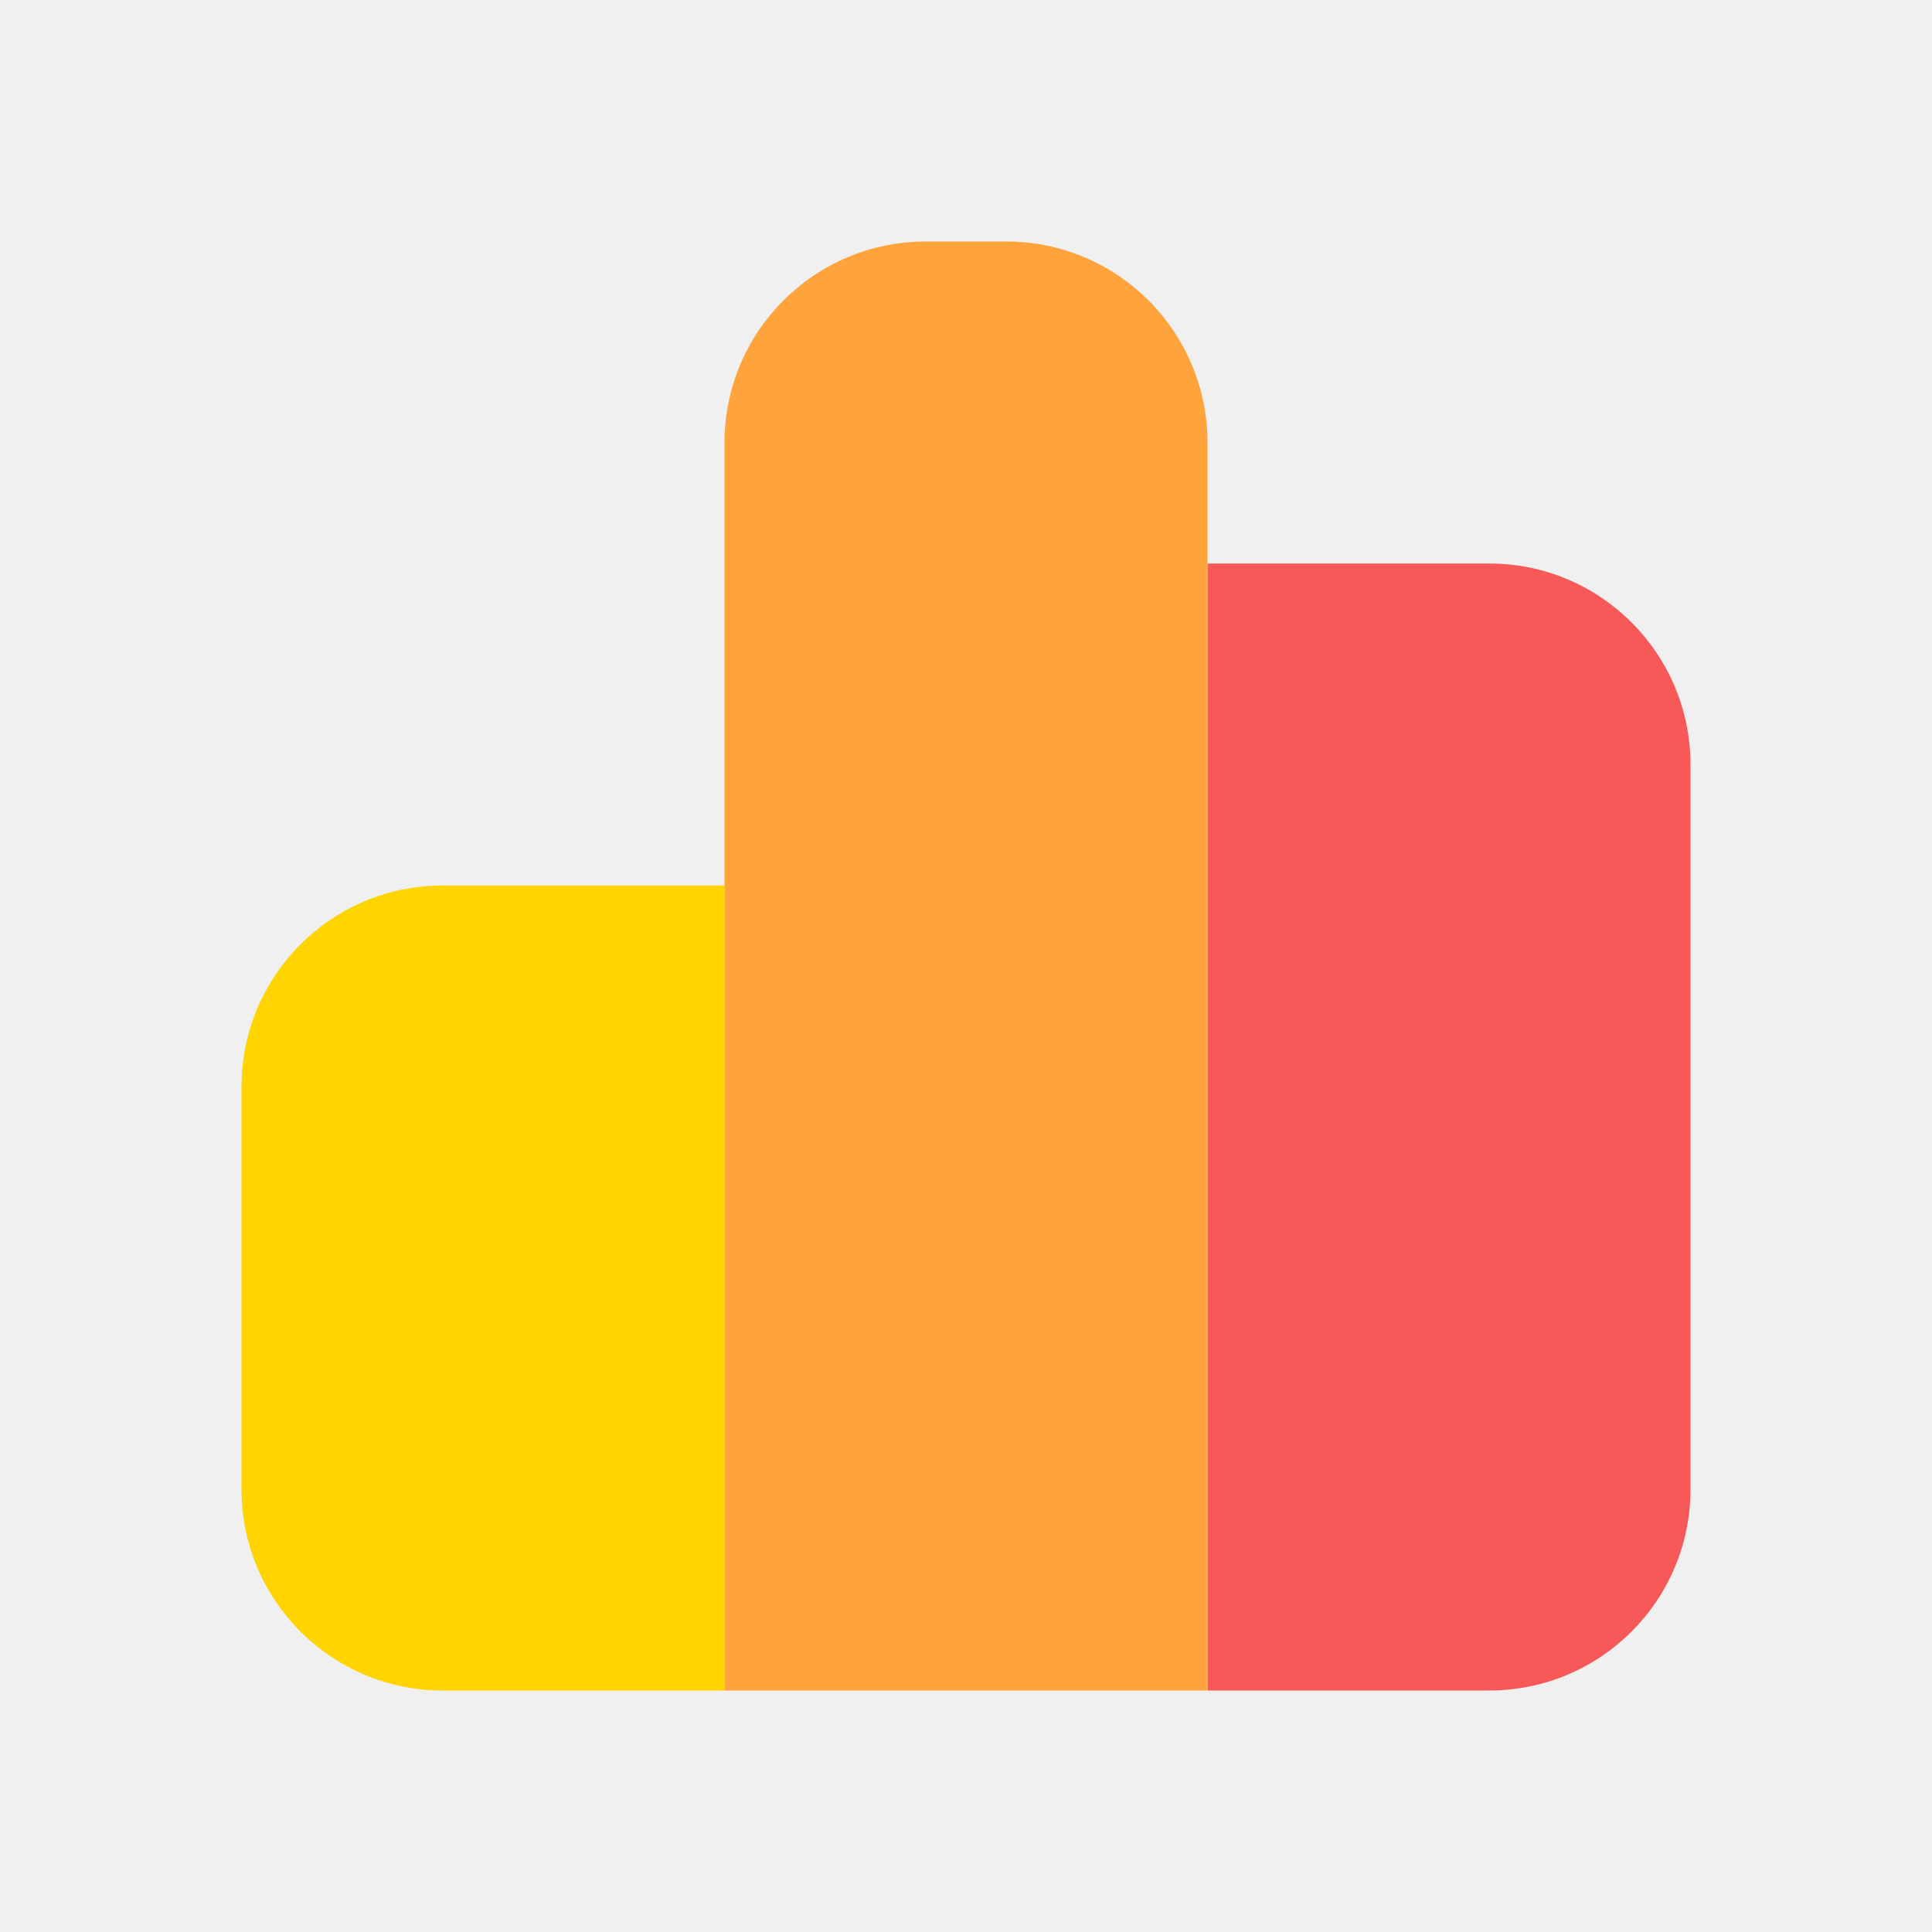
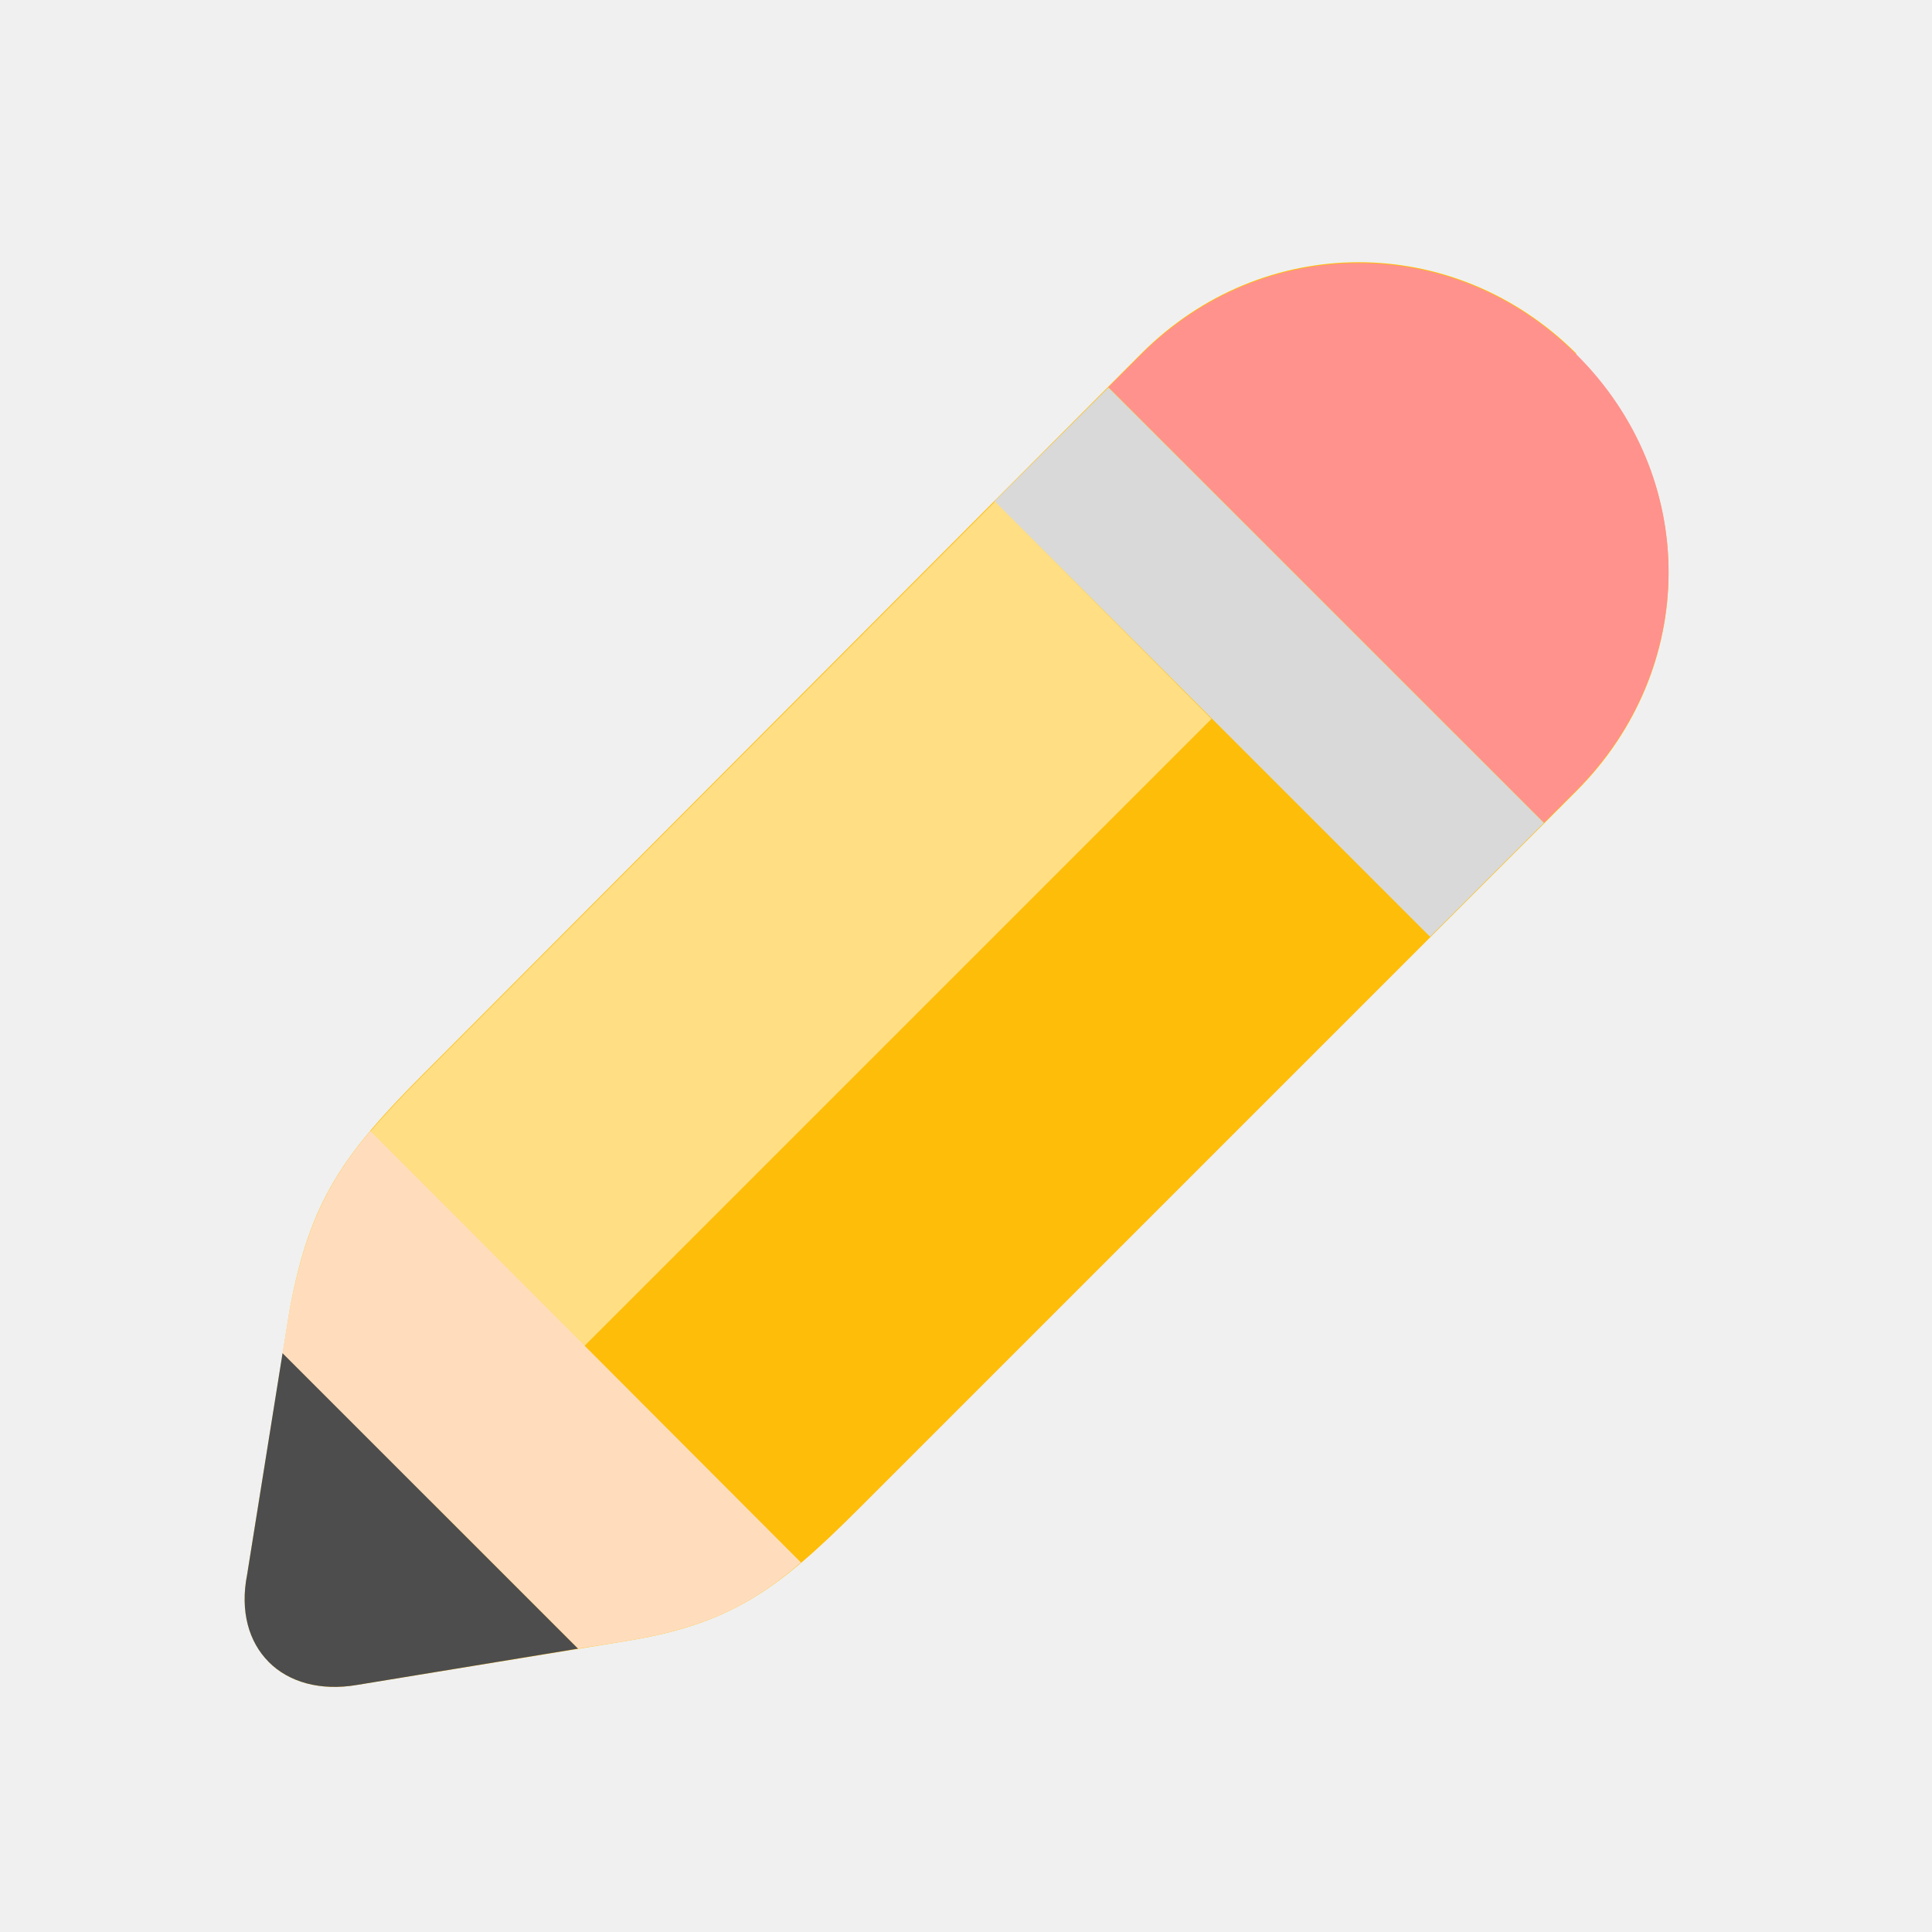
<svg xmlns="http://www.w3.org/2000/svg" width="24" height="24" viewBox="0 0 24 24" fill="none">
-   <path d="M3 13.5C3 12.119 4.119 11 5.5 11H9V21H5.5C4.119 21 3 19.881 3 18.5V13.5Z" fill="#FFD400" />
-   <path d="M15 7H18.5C19.881 7 21 8.119 21 9.5V18.5C21 19.881 19.881 21 18.5 21H15V7Z" fill="#F75858" />
-   <path d="M9 5.5C9 4.119 10.119 3 11.5 3H12.5C13.881 3 15 4.119 15 5.5V21H9V5.5Z" fill="#FFA43D" />
+   <path d="M19.58 4.39C18.05 2.87 15.68 2.89 14.18 4.39L5.27 13.33C4.26 14.34 3.85 14.92 3.6 16.26L3.07 19.56C2.89 20.47 3.51 21.09 4.44 20.93L7.75 20.39C9.07 20.18 9.65 19.76 10.66 18.75L19.58 9.83C21.1 8.31 21.12 5.94 19.58 4.41V4.39Z" fill="#FEBD08" />
+   <path d="M19.58 9.82C21.1 8.3 21.12 5.93 19.58 4.4C18.05 2.88 15.68 2.9 14.18 4.4L13.77 4.81L19.18 10.22L19.58 9.82Z" fill="#FF928C" />
+   <path d="M13.769 4.813L12.355 6.227L17.765 11.637L19.179 10.222L13.769 4.813Z" fill="#D9D9D9" />
+   <path opacity="0.5" d="M12.36 6.23L5.27 13.34C4.26 14.35 3.85 14.93 3.6 16.27L3.07 19.57C2.98 20.02 3.09 20.4 3.33 20.65L15.05 8.93L12.36 6.23Z" fill="white" />
+   <path d="M4.6 14.05C4.06 14.69 3.79 15.27 3.6 16.26L3.51 16.81L7.18 20.48L7.75 20.39C8.74 20.23 9.31 19.96 9.95 19.41L4.6 14.05Z" fill="#FFDDBC" />
+   <path d="M3.51 16.81L3.07 19.56C2.89 20.47 3.51 21.09 4.44 20.93L7.18 20.48L3.51 16.81Z" fill="#4D4D4D" />
</svg>
